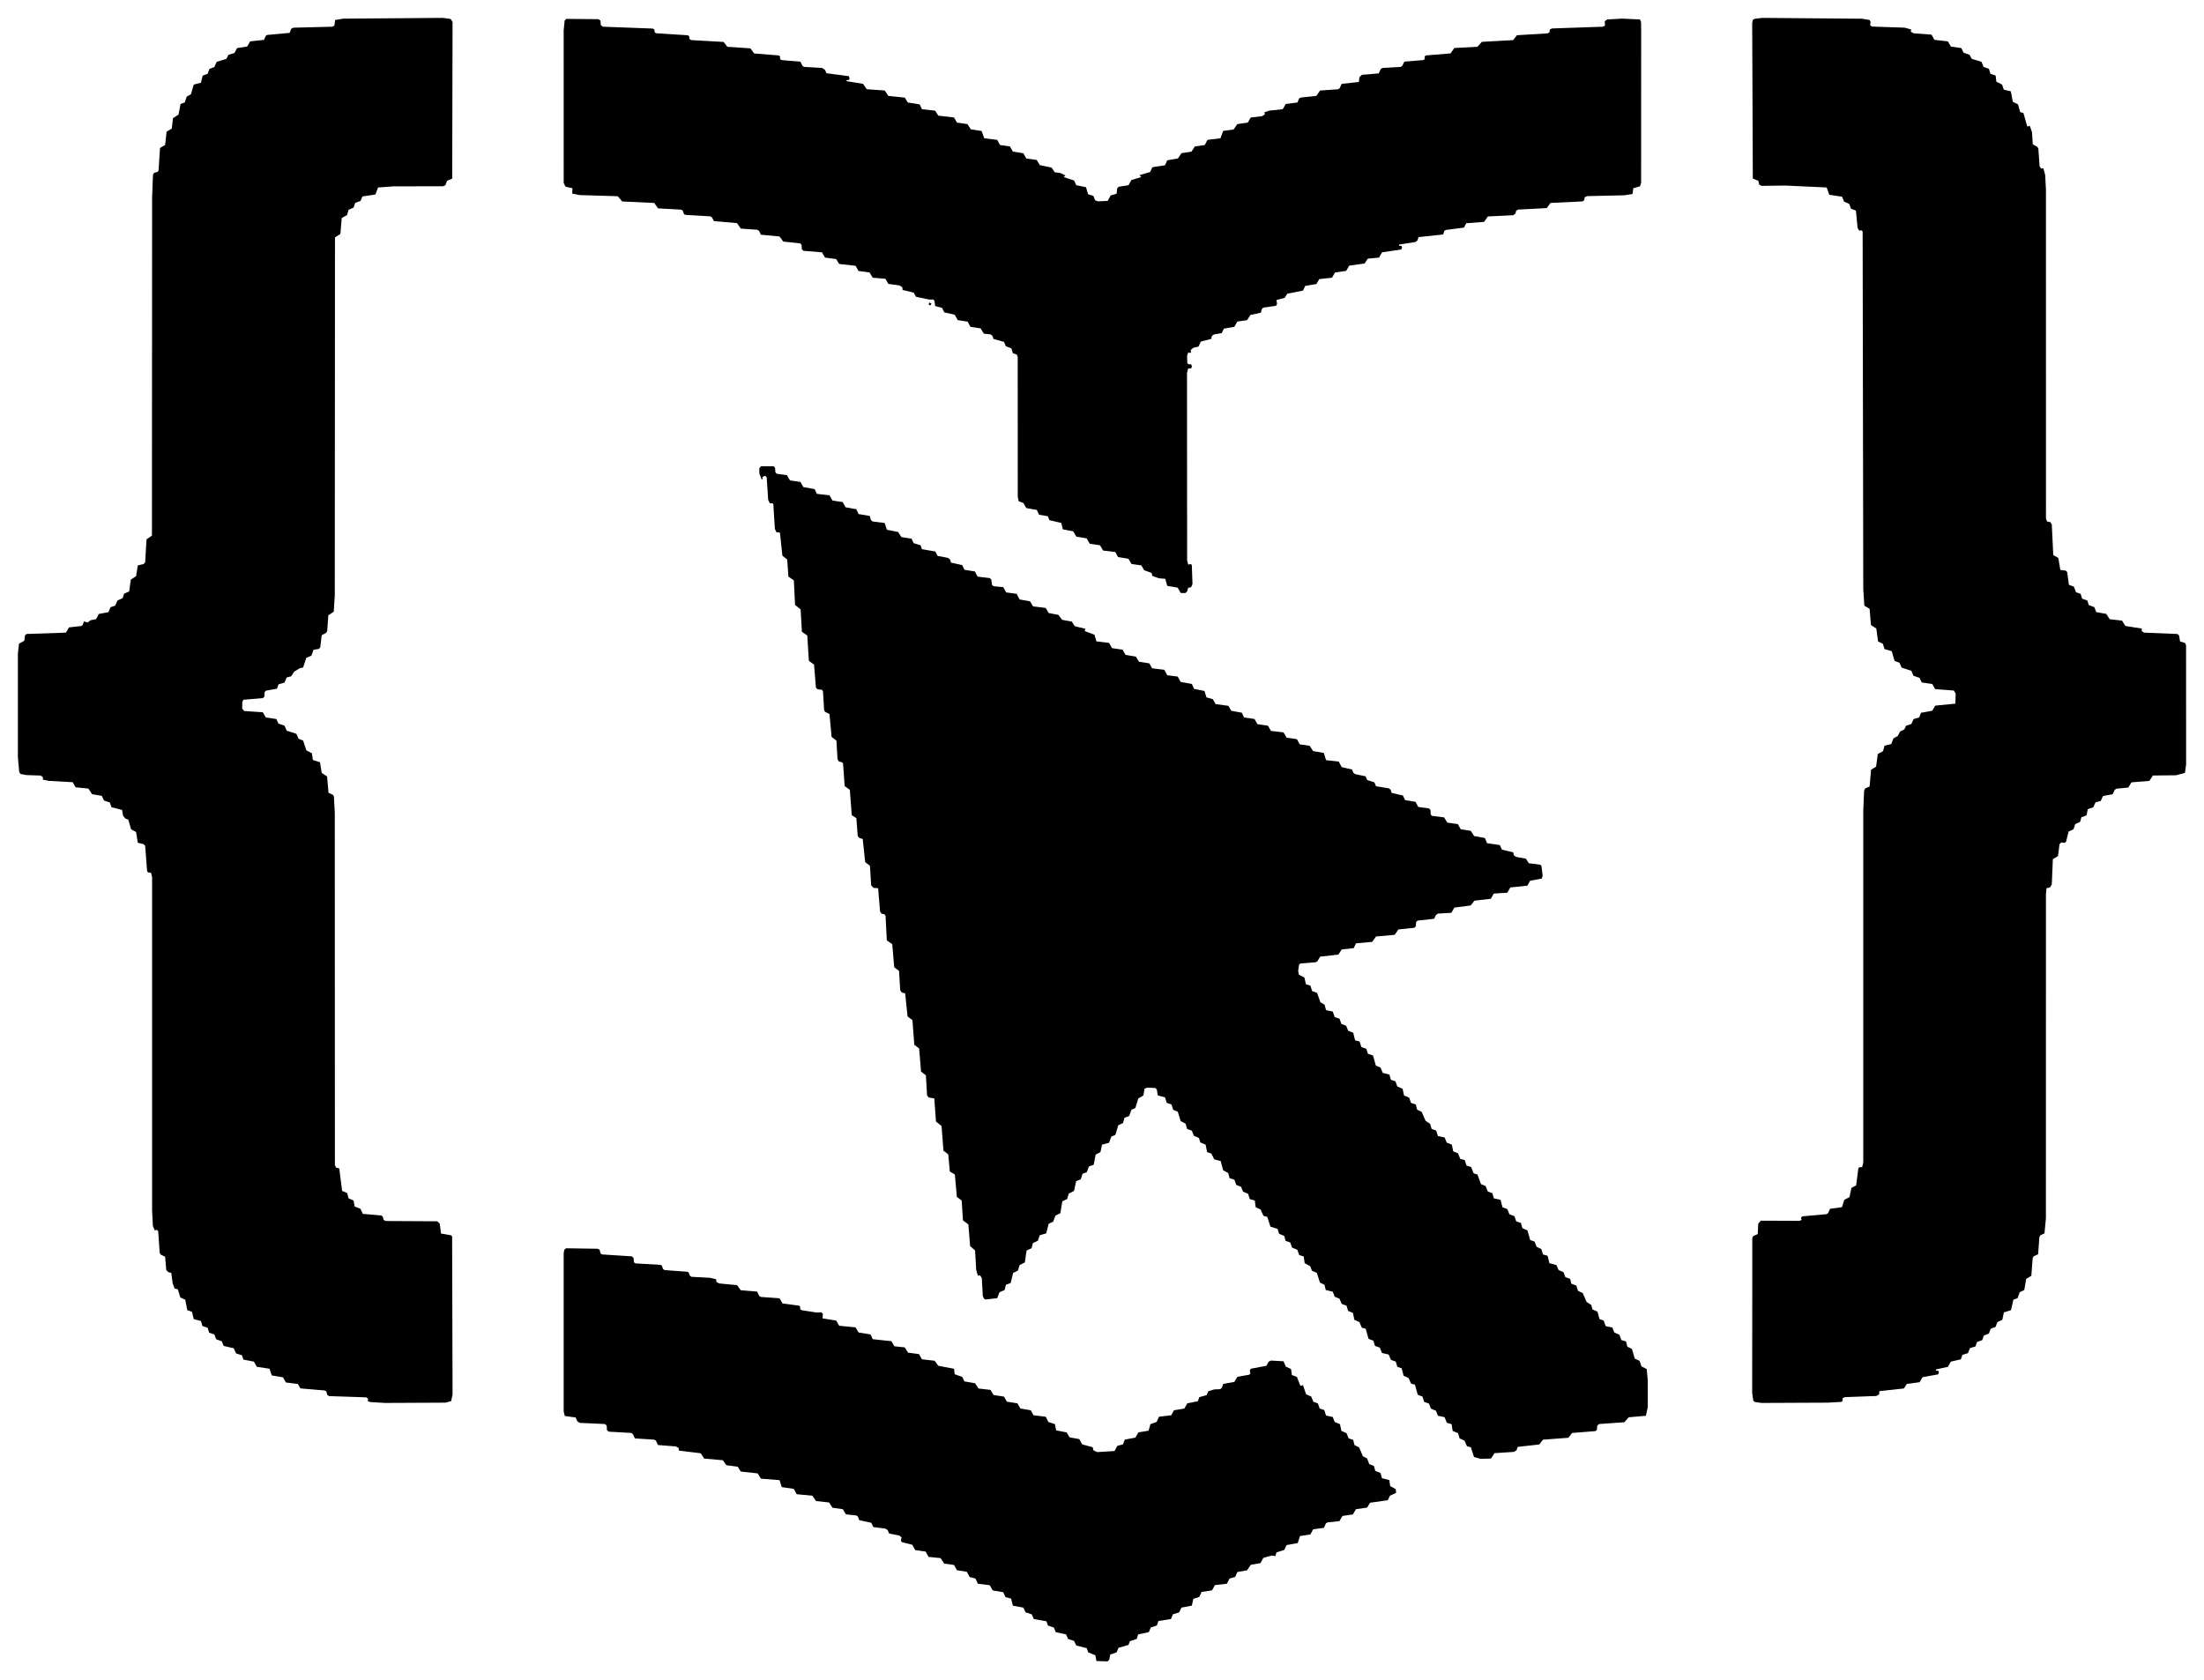
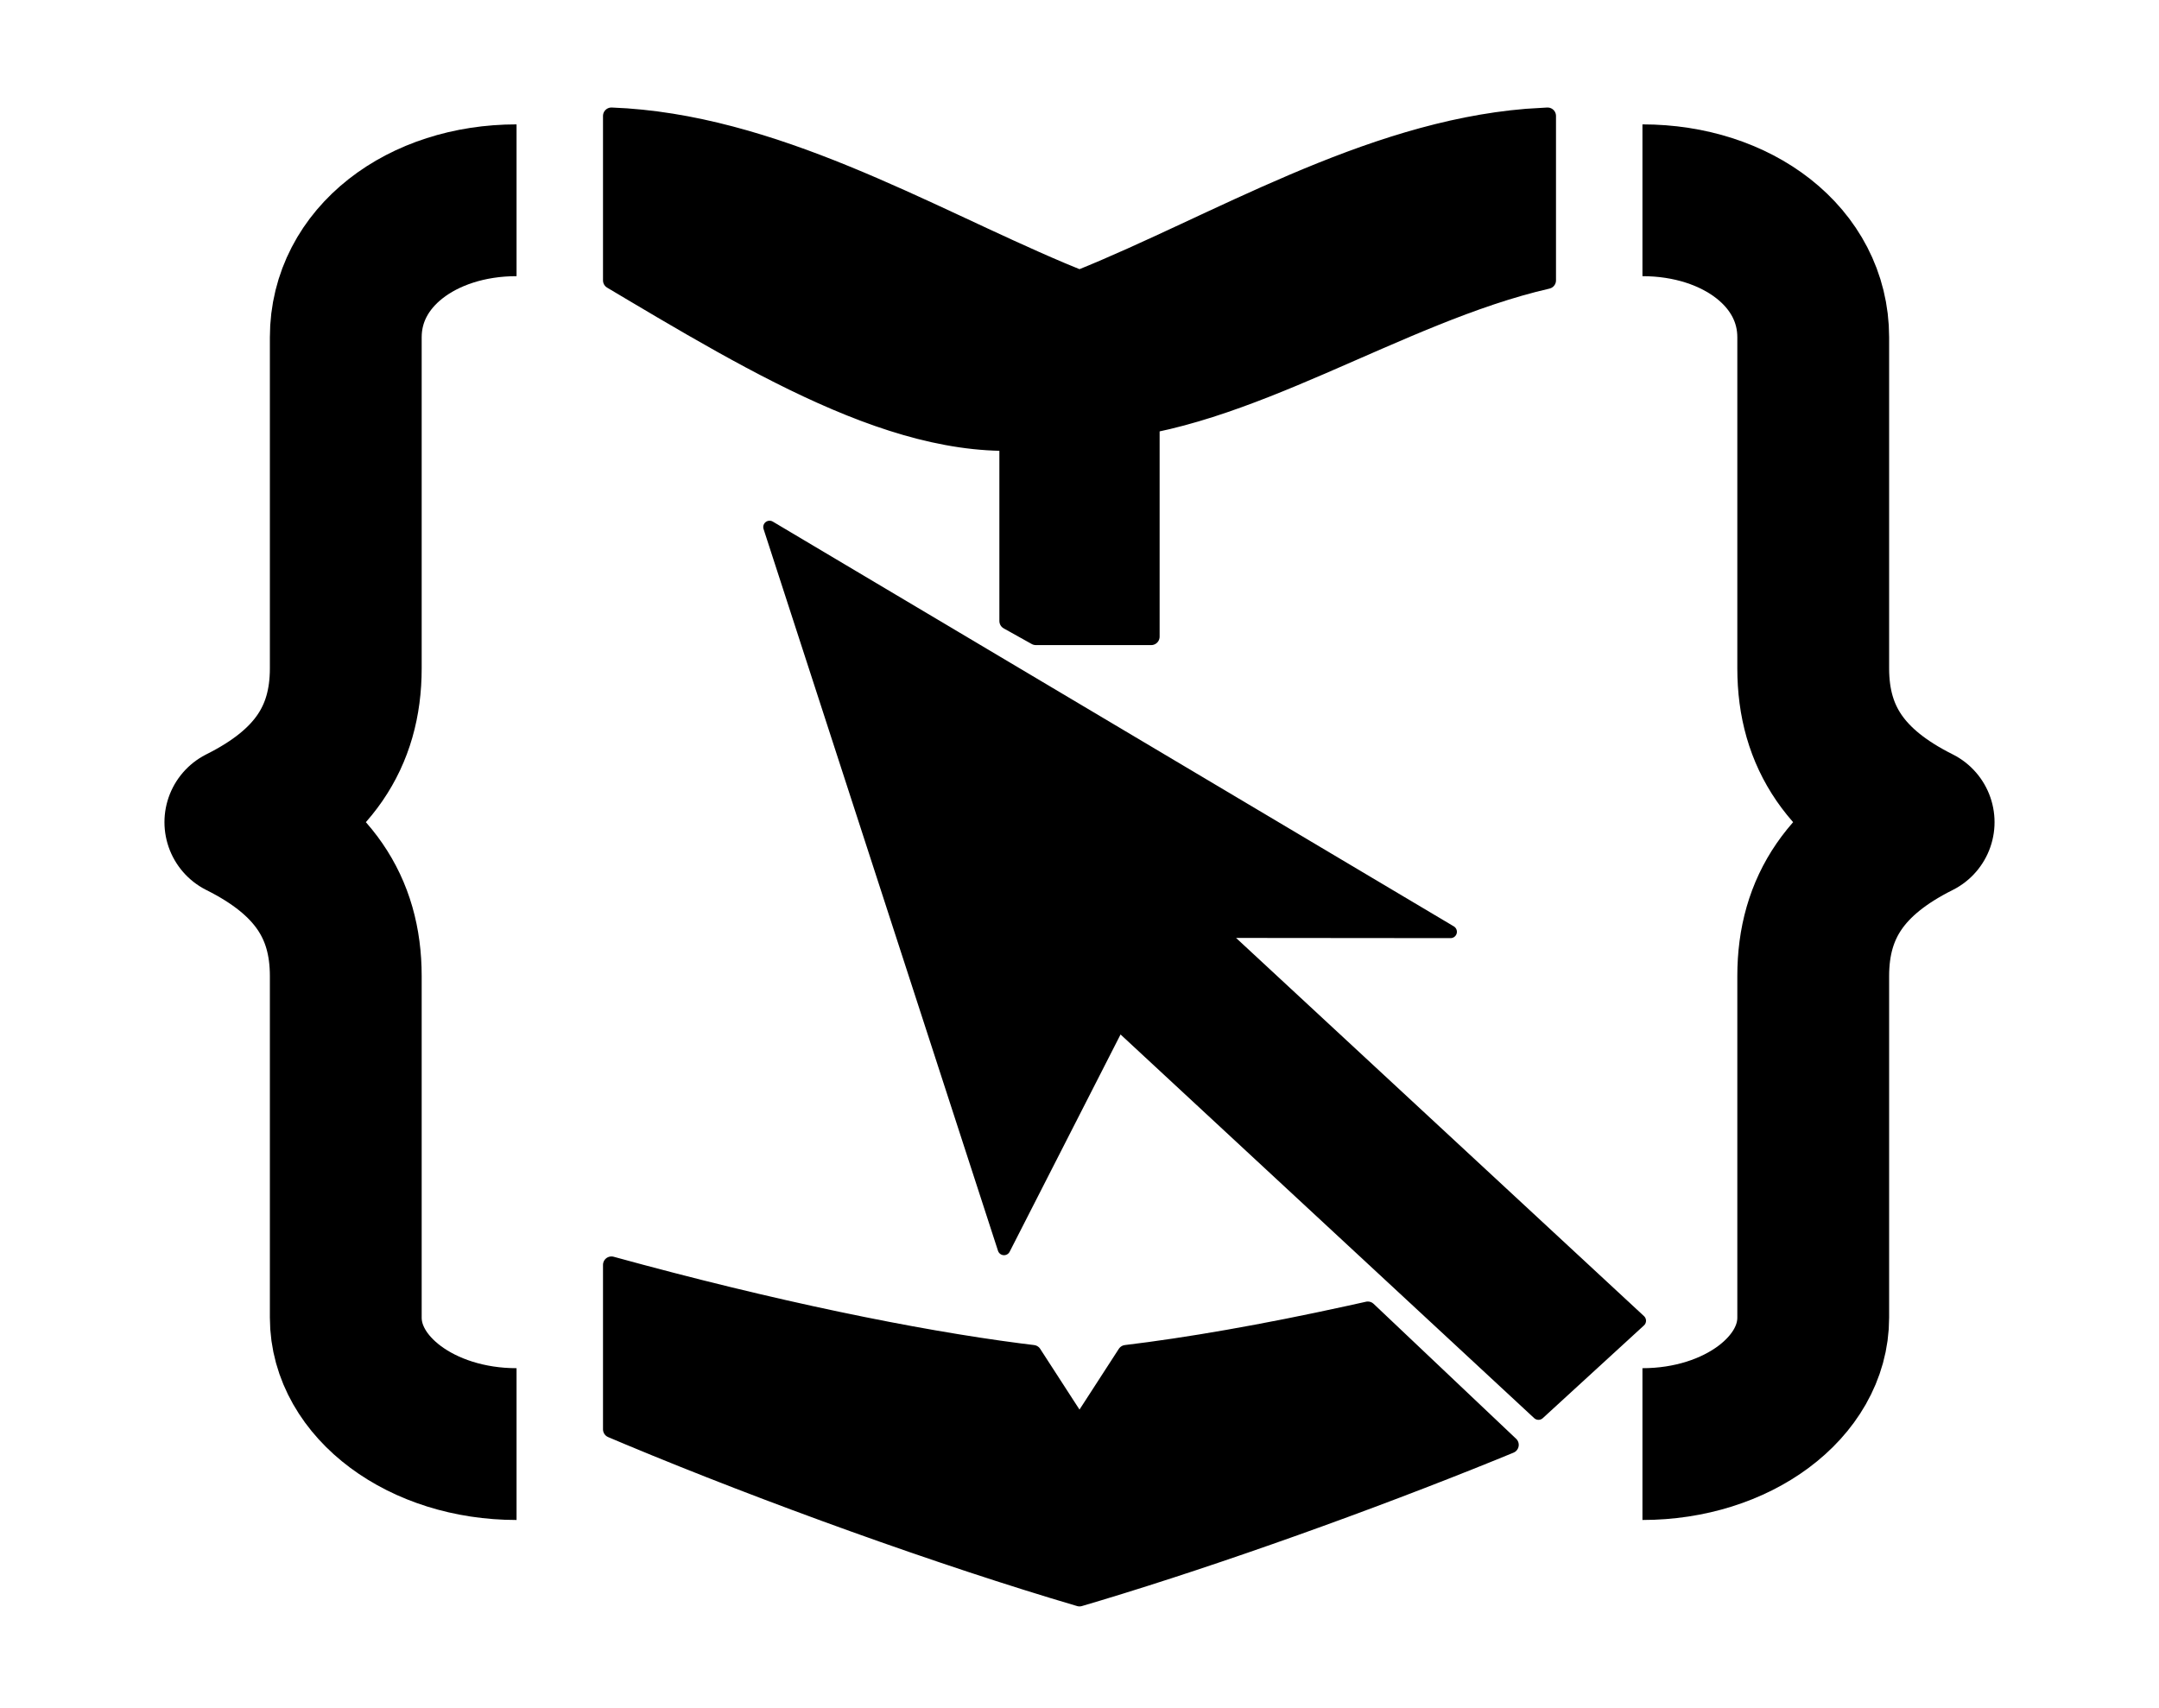
- <svg xmlns="http://www.w3.org/2000/svg" viewBox="0 0 985.33 750.89" width="985.33" height="750.89">
-   <path fill="#000000" fill-rule="evenodd" d="M199.17 627.2 L172.17 627.33 L165.5 626.93 L164.39 626.5 L164.57 625.5 L163.83 624.83 L147.17 624.27 L146.36 623.83 L145.88 622.17 L145.17 621.75 L134.3 620.83 L133.17 618.85 L127.83 618.18 L126.5 615.86 L121.5 615.03 L120.5 612.03 L114.83 611.18 L113.5 608.85 L108.83 607.95 L108.17 606.02 L105.52 605.17 L104.5 602.89 L99.99 601.83 L99.17 599.78 L96.61 598.83 L95.83 596.7 L93.5 595.93 L92.83 593.72 L90.5 592.93 L89.83 590.69 L86.61 589.83 L85.83 586.57 L83.72 585.83 L82.82 581.17 L80.62 580.17 L79.5 576.51 L78.06 576.17 L77.17 573.72 L76.57 569.17 L75.17 568.8 L74.31 567.83 L73.83 561.94 L71.83 560.98 L71.39 560.17 L70.72 550.5 L70.17 549.96 L69.17 550.13 L68.35 548.17 L68 541.17 L68 392.17 L67.5 390.25 L66.17 390.1 L65.77 389.5 L64.89 378.17 L64.17 377.44 L61.61 376.83 L60.83 372.03 L58.61 370.83 L57.35 366.5 L56.17 366.1 L55.02 364.83 L54.59 362.17 L49.83 360.95 L49.1 358.83 L46.5 357.98 L45.5 355.85 L41.17 355.14 L39.5 352.61 L33.83 352.05 L32.5 349.76 L21.83 349.17 L19.17 348.61 L19.19 347.5 L18.17 346.79 L11.83 346.58 L9.17 346.08 L8.58 345.17 L8 338.5 L8 292.17 L8.5 287.81 L10.88 286.5 L11.15 284.17 L11.83 283.49 L29.5 282.88 L30.83 280.54 L36.17 279.95 L36.98 279.5 L37.5 277.85 L39.17 278.35 L40.5 277.33 L42.98 276.83 L44.17 274.53 L48.5 273.73 L49.43 271.5 L51.5 270.82 L52.52 268.5 L54.81 267.5 L55.5 265.43 L57.73 264.5 L58.49 259.17 L60.83 257.64 L61.61 252.83 L64.17 252.22 L64.89 251.5 L65.5 241.17 L67.93 239.5 L68 88.5 L68.39 78.17 L68.83 77.31 L70.49 76.83 L70.9 76.17 L71.53 66.17 L73.82 64.83 L74.49 58.83 L76.81 57.5 L77.33 52.83 L79.83 51.23 L80.7 46.5 L82.56 45.83 L83.5 43.15 L85.35 42.17 L86.61 37.83 L89.83 36.98 L90.61 33.83 L92.83 32.98 L93.61 30.83 L95.83 29.98 L96.83 27.69 L101.17 26.33 L102.17 24.49 L104.83 23.7 L105.99 21.5 L110.5 20.82 L111.83 18.49 L118.03 17.83 L118.83 16 L119.5 15.62 L129.5 14.7 L130.17 12.9 L131.17 12.38 L148.5 11.95 L149.5 11.46 L149.83 8.94 L153.5 8.34 L197.83 8 L201.5 8.49 L202.32 9.83 L202.17 79.86 L199.83 80.83 L199.17 82.75 L198.17 83.28 L175.83 83.33 L169.03 83.83 L167.83 86.98 L162.05 87.83 L161.17 89.86 L158.83 90.69 L158.06 92.83 L155.83 93.81 L155.17 96.15 L152.78 97.5 L152.17 104.6 L149.76 106.17 L149.67 266.17 L149.21 273.5 L146.78 275.17 L146.28 282.17 L145.83 282.98 L143.83 284.03 L143.17 289.52 L142.5 290.18 L140.17 290.54 L139.23 293.17 L136.94 294.17 L135.5 298.48 L134.17 298.73 L131.5 300.33 L130.17 302.4 L128.17 302.94 L127.17 305.23 L124.5 306.02 L123.83 307.95 L118.83 308.85 L118.31 309.5 L118.18 311.5 L117.52 312.17 L108.83 312.89 L108.33 313.83 L108.27 316.83 L109.17 317.93 L117.5 318.49 L118.83 320.82 L123.52 321.5 L124.5 323.56 L127.23 324.5 L128.17 326.73 L132.5 328.13 L133.5 330.35 L135.53 331.17 L136.95 335.5 L139.45 336.83 L139.87 339.83 L143.06 340.83 L143.83 345.64 L146.22 347.17 L146.86 354.5 L148.83 355.37 L149.28 356.17 L149.67 363.5 L149.72 520.83 L150.17 522.04 L151.68 522.5 L152.95 532.5 L155.23 533.5 L155.83 535.84 L158.09 536.83 L158.54 539.5 L161.15 540.5 L162.17 542.78 L170.5 543.52 L171.17 544.08 L171.5 545.52 L172.5 545.98 L195.5 546.1 L196.59 547.17 L197.17 551.59 L201.5 552.31 L202.13 552.83 L202.32 623.5 L201.71 626.5 L199.2 627.19 Z M817.17 627.2 L787.5 627.33 L784.5 626.89 L783.83 626.31 L783.34 622.83 L783.39 553.5 L783.83 552.7 L785.82 551.83 L786.05 547.17 L787.17 545.83 L804.5 545.9 L805.44 545.5 L805.15 544.5 L805.83 543.88 L816.5 542.93 L817.22 542.5 L818.17 540.51 L823.5 539.78 L824.5 536.51 L826.83 535.31 L827.71 531.17 L829.83 530.03 L830.79 522.5 L831.17 521.96 L832.5 521.9 L833 519.83 L833 362.5 L833.38 353.5 L833.93 352.5 L835.83 351.7 L836.49 344.17 L838.73 342.83 L839.49 337.17 L841.86 335.83 L842.5 333.43 L845.5 332.73 L846.5 330.15 L848.35 329.17 L849.5 327.06 L851.35 326.17 L852.15 324.5 L854.5 323.73 L855.52 321.5 L857.98 320.83 L858.83 318.72 L863.83 317.82 L865.17 315.53 L874.17 314.63 L874.32 310.17 L873.5 308.78 L865.17 308.14 L863.83 305.85 L859.14 305.17 L858.17 303.11 L855.43 302.17 L854.5 299.94 L850.17 298.53 L849.17 296.34 L846.97 295.5 L845.73 291.17 L842.5 290.24 L841.73 287.83 L839.61 286.83 L838.83 281.03 L836.44 279.5 L835.83 272.23 L833.49 270.83 L833 263.5 L832.72 103.5 L832.17 102.96 L831.17 103.13 L830.45 101.83 L829.71 94.17 L827.5 93.32 L826.73 91.17 L824.43 90.17 L823.5 87.94 L817.83 87.1 L816.64 83.83 L798.17 82.97 L787.5 83.1 L786.44 82.5 L786.07 80.83 L783.62 79.83 L783.34 10.17 L783.69 8.83 L784.5 8.39 L787.83 8 L832.5 8.37 L835.83 8.94 L836.27 9.83 L836.05 11.17 L836.83 11.88 L851.5 12.37 L854.39 13.17 L854.26 14.17 L855.5 14.89 L863.5 15.49 L864.83 17.82 L870.83 18.49 L872.17 20.82 L876.83 21.49 L877.83 23.56 L880.52 24.5 L881.5 26.33 L885.83 27.61 L886.83 29.96 L889.17 30.73 L889.83 32.95 L892.17 33.79 L892.5 36.52 L895.06 37.83 L895.83 40.1 L898.97 40.83 L899.85 45.5 L902.17 46.65 L903.17 50.16 L904.6 50.5 L906.17 56.13 L906.5 56.67 L907.17 56.21 L907.55 56.5 L908.44 59.17 L908.78 64.5 L910.83 65.69 L911.28 66.5 L911.83 74.35 L912.5 75.38 L913.5 75.25 L914.32 78.17 L914.67 84.83 L914.68 231.83 L915.16 233.17 L916.7 233.5 L917.28 234.5 L917.94 248.17 L920.2 249.5 L921.1 254.83 L923.5 255.15 L924.17 255.81 L924.94 261.5 L927.17 262.35 L928.1 264.83 L930.17 265.53 L930.83 267.69 L933.14 268.5 L933.83 270.56 L936.32 271.5 L937.17 273.71 L941.64 274.5 L943.17 276.89 L948.68 277.5 L950.17 279.89 L957.5 281.06 L957.47 282.17 L958.5 282.88 L973.5 283.49 L974.18 284.17 L974.63 286.83 L976.83 287.48 L977.31 288.5 L977.33 341.83 L976.83 345.59 L972.83 346.66 L962.5 346.77 L960.92 349.17 L952.87 349.83 L951.5 352.16 L946.17 352.67 L945.41 353.17 L944.5 355.14 L940.17 355.94 L939.15 358.17 L936.83 358.77 L935.83 360.98 L933.36 361.83 L932.83 364.59 L930.5 365.47 L929.95 367.5 L927.78 368.5 L926.98 370.83 L924.81 371.83 L923.63 376.5 L922.83 376.91 L921.5 376.68 L920.73 377.5 L920.05 382.83 L917.76 384.17 L917.28 395.5 L916.5 396.79 L914.94 397.17 L914.67 399.83 L914.65 544.83 L914.01 551.5 L912.17 552.38 L911.73 553.17 L911.18 560.83 L909.17 561.78 L908.74 562.5 L908.14 570.5 L905.85 571.83 L904.98 576.83 L902.94 577.83 L901.98 580.5 L900.1 581.17 L899.06 585.83 L895.87 586.83 L895.17 590.16 L892.94 591.17 L892.17 593.31 L889.94 594.17 L889.17 596.31 L886.94 597.17 L886.17 599.23 L883.83 600.11 L883.17 602.05 L880.7 602.83 L879.83 605.06 L877.33 605.83 L876.62 607.83 L872.17 608.85 L870.83 611.18 L865.5 612.35 L865.5 612.92 L866.5 612.93 L866.83 613.5 L866.5 614.54 L859.5 615.81 L858.17 618.06 L852.47 618.83 L851.17 620.86 L840.17 622.06 L840.11 623.5 L838.83 624.22 L824.83 624.73 L823.78 625.17 L823.7 626.5 L823.17 626.87 L817.2 627.19 Z M529.83 265.21 L527.83 265.13 L526.5 262.78 L521.83 261.96 L520.98 258.83 L518.17 258.58 L515.17 257.53 L514.84 256.17 L511.5 254.98 L510.27 252.83 L505.83 252.18 L504.5 249.85 L499.83 249.09 L498.62 246.83 L493.17 246.18 L491.77 243.83 L487.17 243.14 L485.83 240.74 L481.17 239.95 L479.83 237.58 L475.17 236.7 L474.46 233.83 L469.17 232.6 L468.45 230.83 L464.54 230.17 L463.5 228 L458.83 227.18 L457.5 224.89 L455.43 224.17 L455 222.17 L454.98 159.5 L454.5 158.5 L452.83 157.95 L452.17 155.78 L449.69 154.83 L448.83 152.87 L444.17 151.57 L443.68 150.17 L442.83 149.52 L439.81 149.17 L438.39 146.83 L433.83 146.13 L432.61 143.83 L428.17 143.14 L426.83 140.74 L422.17 139.68 L421.17 137.7 L418.06 136.83 L417.78 134.5 L417.17 133.89 L415.5 133.97 L409.5 132.7 L408.46 130.83 L403.5 129.65 L403.42 128.5 L402.17 127.64 L397.17 126.95 L395.83 124.65 L390.17 124.18 L388.73 121.83 L383.81 121.17 L382.5 118.85 L375.17 118.02 L373.83 115.85 L368.83 115.18 L367.47 112.83 L359.17 112.14 L358.49 111.5 L358.36 109.5 L357.8 108.83 L350.17 108.02 L348.5 105.74 L340.17 104.95 L339.29 103.17 L338.5 102.73 L331.17 102.21 L329.5 99.76 L319.17 98.87 L318.29 97.17 L317.5 96.73 L306.5 96.09 L305.83 95.83 L305.22 94.17 L304.5 93.74 L294.17 93.17 L292.5 90.75 L278.17 90.09 L276.17 87.74 L259.17 87.23 L255.83 86.57 L255.9 84.17 L252.83 83.47 L252.01 81.83 L252 13.5 L252.44 9.17 L253.17 8.44 L267.5 8.58 L268.43 9.17 L268.59 11.17 L269.5 11.94 L291.83 12.77 L292.54 13.17 L292.69 14.5 L293.5 14.89 L307.5 15.77 L308.09 16.17 L308.26 17.5 L309.17 17.94 L323.5 18.75 L325.17 20.92 L335.5 21.62 L337.17 23.91 L348.17 24.79 L348.7 25.17 L348.78 26.5 L349.5 26.88 L357.83 27.56 L358.79 29.5 L359.5 29.92 L367.5 30.38 L368.77 31.17 L369.5 32.73 L379.5 34.07 L379.83 35.18 L379.5 35.76 L378.44 35.83 L378.5 36.3 L385.83 37.48 L387.5 39.9 L395.5 40.46 L397.17 42.88 L404.5 43.65 L405.83 45.82 L411.17 46.69 L412.17 48.82 L418.07 49.5 L419.5 51.72 L426.5 52.53 L427.83 54.82 L432.5 55.49 L434.03 57.83 L438.83 58.56 L440.03 61.83 L445.83 62.54 L447.05 64.83 L451.5 65.49 L452.83 67.78 L457.5 68.53 L458.83 70.88 L463.5 71.53 L464.83 73.82 L470.17 74.96 L471.5 77 L474.17 77.41 L476.33 78.5 L475.5 79.18 L480.17 80.69 L481.17 82.82 L485.5 83.7 L486.44 86.83 L488.83 87.61 L489.56 89.5 L490.83 90.03 L495.23 89.83 L496.5 87.41 L499.17 86.64 L499.49 84.17 L500.16 83.5 L504.5 82.82 L505.81 80.5 L510.17 79.18 L509.5 78.29 L514.17 76.93 L515.17 74.79 L520.83 73.9 L521.83 71.69 L526.64 70.83 L528.17 68.49 L532.64 67.83 L534.17 65.49 L538.61 64.83 L539.83 62.54 L545.62 61.83 L546.83 58.54 L551.5 57.89 L553.17 55.49 L557.83 54.82 L559.17 52.53 L564.17 51.95 L565.44 51.17 L565.32 50.17 L567.5 49.46 L573.47 48.83 L574.81 46.5 L580.03 45.83 L580.83 44 L581.5 43.62 L588.5 42.89 L590.17 40.47 L598.17 39.92 L598.88 39.5 L599.83 37.49 L607.5 36.66 L607.75 34.5 L608.83 33.46 L616.38 32.83 L617.32 30.83 L618.17 30.39 L626.17 29.92 L626.88 29.5 L627.83 27.56 L636.17 26.88 L636.89 26.5 L636.97 25.17 L637.5 24.79 L648.5 23.88 L650.17 21.46 L660.5 20.93 L662.5 18.71 L676.5 17.93 L678.17 15.75 L691.83 14.93 L692.69 14.5 L692.89 13.17 L693.83 12.72 L716.5 11.95 L717.52 11.5 L717.45 9.5 L718.5 8.7 L725.17 8.33 L733.17 8.69 L733.65 9.83 L733.71 13.5 L733.68 81.83 L733.17 83.31 L730.19 84.17 L729.83 86.73 L726.17 87.32 L709.5 87.7 L708.5 88.16 L708.23 89.5 L707.5 90.05 L693.17 90.75 L691.5 93.05 L678.83 93.71 L677.84 94.17 L677.51 95.5 L676.5 96.24 L665.17 96.78 L663.5 99.21 L655.5 99.82 L654.5 101.77 L646.36 102.83 L645.75 103.17 L645.17 104.85 L634.17 106.02 L633.71 107.5 L632.83 108.21 L625.5 109.35 L625.5 109.92 L626.5 109.91 L626.83 110.5 L626.5 111.54 L617.87 112.83 L616.5 115.18 L611.5 115.66 L610.06 117.83 L603.17 118.78 L601.83 121.13 L596.83 121.85 L595.5 124.18 L589.83 124.79 L588.5 127.01 L583.55 127.83 L582.5 129.95 L575.5 131.33 L574.33 133.17 L570.66 134.17 L570.93 135.83 L570.5 136.73 L564.83 137.55 L564.14 138.17 L563.68 139.83 L559.03 140.83 L557.52 143.17 L553.17 143.78 L551.83 146.13 L547.17 146.95 L546.17 148.98 L542.83 149.51 L541.82 150.17 L541.5 151.53 L536.83 152.74 L535.83 154.97 L533.5 155.52 L532.31 156.5 L532.5 157.74 L531.17 157.7 L530.69 159.17 L530.8 162.17 L531.17 162.86 L532.5 162.9 L532.9 163.83 L532.5 164.77 L531.17 164.8 L530.67 166.83 L530.72 250.5 L531.17 252.44 L532.5 252.22 L532.83 252.85 L533.12 261.17 L532.5 262.58 L531.16 262.83 L530.72 264.5 L529.86 265.2 Z M415.83 136.55 L415.14 136.17 L415.5 135.25 L416.44 135.83 L415.89 136.54 Z M666.5 652.21 L661.83 652.3 L658.97 651.5 L657.57 647.17 L655.83 646.68 L654.71 644.17 L652.5 643.15 L651.83 640.83 L649.43 639.83 L648.96 636.83 L646.81 636.17 L645.83 633.69 L642.83 633.06 L641.98 630.83 L639.69 629.83 L638.83 627.62 L636.69 626.83 L635.97 624.5 L633.83 623.68 L632.57 619.17 L630.83 618.68 L629.71 616.17 L627.5 615.16 L626.63 611.83 L624.7 611.17 L623.98 608.83 L621.83 608.06 L620.83 605.69 L617.83 604.98 L616.83 602.57 L614.7 601.83 L614.02 599.5 L611.83 598.68 L610.57 594.17 L608.83 593.68 L607.73 591.17 L605.5 590.16 L604.83 587.07 L602.7 586.17 L601.98 583.83 L599.83 583.06 L598.83 580.69 L596.69 579.83 L595.83 577.57 L592.7 576.83 L592.12 574.5 L590.1 573.5 L588.71 569.17 L586.51 568.17 L585.73 566.17 L583.27 564.83 L582.84 561.83 L580.83 561.19 L579.98 558.83 L577.61 557.83 L576.83 555.57 L574.72 554.83 L574.17 552.65 L571.83 551.68 L571.15 549.5 L567.96 548.5 L566.57 544.17 L564.83 543.63 L563.56 540.83 L561.38 539.83 L560.97 536.83 L558.73 536.17 L557.97 533.83 L555.69 532.83 L554.83 530.69 L552.69 529.83 L551.86 527.5 L549.72 526.83 L549.06 524.5 L546.83 523.29 L545.73 519.17 L542.83 518.4 L541.56 515.83 L539.65 515.17 L538.98 511.83 L536.61 510.83 L535.98 508.83 L533.69 507.83 L532.83 505.57 L530.72 504.83 L530.06 502.5 L527.83 501.29 L526.57 497.17 L524.5 496.23 L523.69 493.83 L521.62 493.17 L520.83 490.69 L517.61 489.83 L517.18 487.17 L516.5 486.49 L512.83 486.35 L511.69 486.83 L511.18 489.83 L508.89 491.17 L507.57 495.5 L505.83 496.2 L504.83 498.98 L502.7 499.83 L502.06 502.17 L499.94 503.17 L498.63 507.5 L496.83 508.21 L495.83 510.98 L492.69 511.83 L491.98 515.17 L489.83 516.27 L488.95 520.83 L486.83 521.57 L485.86 524.17 L483.97 524.83 L483.17 527.32 L481.1 528.17 L480.17 532.52 L477.83 533.69 L477.06 536.17 L474.94 537.17 L474.02 542.5 L471.83 543.57 L470.83 546.3 L468.85 547.17 L467.73 551.5 L464.83 552.35 L463.98 554.83 L461.81 555.83 L461.17 558.15 L458.94 559.17 L458.18 564.5 L455.83 565.69 L455.06 568.17 L452.95 569.17 L451.83 573.69 L449.7 574.5 L449.13 576.83 L446.83 577.83 L445.83 580.48 L440.5 581.07 L439.83 580.59 L439.38 579.5 L438.93 571.5 L438.17 570.28 L437.17 570.42 L436.42 567.83 L435.93 559.17 L433.71 557.17 L432.92 547.5 L430.5 545.69 L429.93 536.83 L427.77 535.17 L426.88 525.17 L424.63 523.83 L423.93 516.17 L421.78 514.5 L420.93 503.5 L418.44 501.5 L417.69 491.17 L415.17 490.73 L414.46 489.83 L413.93 480.83 L411.77 479.17 L410.91 468.83 L408.75 467.17 L407.92 456.17 L405.74 454.5 L404.66 444.17 L403.17 443.8 L402.46 442.83 L401.93 434.17 L399.78 432.5 L398.88 422.17 L396.46 420.5 L395.9 409.5 L395.5 408.86 L394.01 408.5 L393.43 407.5 L392.59 397.17 L390.5 397.02 L389.46 395.83 L388.93 387.17 L386.79 385.5 L385.7 375.17 L384.17 374.68 L383.46 373.83 L382.85 365.83 L380.79 364.5 L379.93 353.17 L377.62 351.5 L376.9 341.5 L376.5 340.86 L375.01 340.5 L374.43 339.5 L373.93 331.17 L371.78 329.5 L370.83 319.3 L368.83 318.27 L368.43 317.5 L367.93 309.17 L367.5 308.45 L365.5 308.22 L364.78 307.5 L363.93 297.17 L361.62 295.5 L360.91 284.17 L358.5 282.51 L357.93 272.5 L355.44 270.5 L354.9 259.5 L352.47 257.83 L351.93 250.17 L349.78 248.5 L348.72 238.5 L348.5 238.04 L347.17 238.06 L346.42 236.5 L345.72 225.5 L345.5 225.04 L344.17 225.06 L343.42 223.5 L342.76 213.5 L342.21 212.83 L341.5 212.9 L340.75 213.5 L341.04 214.17 L340.5 214.36 L339.5 211.79 L339.43 209.5 L340.17 208.49 L345.83 208.49 L346.51 209.17 L346.64 211.17 L347.17 211.82 L351.83 212.49 L353.17 214.82 L357.83 215.49 L359.17 217.81 L364.17 218.69 L365.2 220.83 L370.83 221.49 L372.17 223.82 L376.74 224.5 L378.05 226.83 L382.83 227.69 L383.83 229.86 L388.83 230.72 L389.35 232.5 L390.07 233.17 L395.5 233.85 L396.5 236.89 L401.5 237.86 L402.99 240.17 L407.5 240.86 L408.5 242.89 L411.56 243.83 L412.17 245.57 L418.17 246.61 L419.17 248.57 L423.83 249.46 L424.72 250.17 L425.17 251.57 L430.17 252.69 L431.17 254.77 L435.83 255.54 L437.05 257.83 L442.52 258.5 L443.18 259.17 L443.49 261.5 L444.17 262.14 L448.5 262.53 L449.83 264.9 L454.5 265.53 L455.83 268.05 L460.5 268.87 L461.83 271.13 L467.5 271.85 L468.83 274.1 L473.17 274.94 L474.83 277.15 L479.17 277.96 L480.5 280.01 L485.28 281.17 L484.92 282.17 L489.31 283.83 L490.17 286.78 L495.83 287.49 L497.17 289.82 L501.86 290.5 L503.17 292.82 L507.83 293.62 L509.17 295.88 L513.83 296.62 L515.05 298.83 L520.5 299.49 L521.83 301.93 L526.5 302.53 L527.83 304.93 L532.83 305.83 L533.83 308.03 L538.5 308.97 L539.36 311.83 L542.17 312.61 L543.45 314.83 L549.17 315.61 L550.45 317.83 L555.17 318.69 L556.17 320.82 L560.83 321.49 L562.17 323.82 L566.86 324.5 L568.2 326.83 L573.83 327.49 L575.17 329.82 L579.83 330.54 L581.05 332.83 L585.5 333.49 L587.03 335.83 L591.83 336.7 L592.83 339.9 L598.5 340.53 L599.83 343.03 L604.5 344.1 L604.98 345.5 L605.83 346.15 L610.5 347.12 L611.26 348.83 L614.46 349.83 L615.17 351.57 L620.94 352.5 L621.72 353.17 L622.17 354.57 L627.17 355.69 L628.17 357.77 L632.83 358.54 L634.05 360.83 L638.86 361.5 L639.51 362.17 L639.64 364.17 L640.17 364.82 L645.6 365.5 L647.05 367.83 L651.74 368.5 L653.05 370.83 L657.5 371.49 L659.03 373.83 L663.83 374.72 L664.83 377.04 L670.5 377.86 L671.5 379.93 L676.5 381.13 L676.82 382.5 L677.83 383.16 L682.17 383.96 L683.5 386.01 L688.5 386.64 L689.13 387.17 L689.65 391.5 L689.31 392.83 L684.05 393.83 L682.83 396.03 L675.23 396.83 L673.83 399.18 L667.83 399.56 L666.5 401.88 L659.17 402.74 L657.5 404.88 L650.2 405.83 L648.86 408.17 L642.83 408.52 L641.95 409.17 L641.17 410.82 L633.83 411.65 L633.13 412.17 L632.95 414.17 L632.39 414.83 L625.17 415.61 L623.5 418.02 L615.17 418.75 L613.5 421.14 L606.23 421.83 L605.17 423.98 L599.83 424.54 L598.37 426.83 L590.17 427.78 L588.98 429.83 L588.17 430.27 L581.3 430.83 L580.72 431.5 L580.37 434.17 L580.69 435.83 L583.17 437.14 L583.83 440.1 L585.83 440.72 L586.62 443.17 L588.83 443.99 L590.32 448.17 L592.17 449.24 L592.83 451.69 L595.83 452.31 L596.72 454.83 L598.83 455.48 L599.69 457.83 L601.83 458.69 L602.69 460.83 L604.98 461.83 L605.81 465.17 L607.83 465.72 L608.62 468.17 L610.83 468.97 L611.53 471.17 L613.83 471.99 L615.1 476.5 L617.17 477.34 L618.17 479.73 L621.15 480.5 L621.83 482.84 L623.83 483.48 L624.69 485.83 L627.06 486.83 L627.69 489.83 L629.98 490.83 L630.83 493.19 L632.95 493.83 L633.54 496.17 L635.57 497.17 L637.32 501.17 L639.33 502.5 L640.04 504.83 L642.04 505.5 L642.83 507.98 L645.83 508.61 L646.8 510.94 L649.06 511.83 L649.69 514.83 L651.83 515.69 L652.81 518.17 L654.83 518.72 L655.62 521.17 L657.68 521.83 L658.83 524.67 L660.51 525.17 L662.1 529.5 L664.17 530.34 L665.17 532.81 L667.17 533.52 L667.83 535.84 L670.86 536.5 L671.69 539.83 L673.83 540.61 L674.8 542.94 L677.06 543.83 L677.83 546.1 L679.95 546.83 L680.61 549.17 L682.87 550.17 L684.1 554.5 L686.06 555.17 L686.94 557.5 L689.06 558.5 L689.83 560.95 L691.86 561.5 L692.69 564.83 L695.83 565.69 L696.8 567.94 L698.98 568.83 L699.83 571.1 L701.95 571.83 L702.5 574.02 L704.69 574.83 L705.5 577.23 L707.57 578.17 L709.32 582.17 L711.4 583.5 L711.94 585.5 L714.17 586.51 L715.1 589.83 L716.97 590.5 L717.83 592.98 L720.83 593.61 L721.69 595.83 L723.98 596.83 L724.83 599.19 L726.95 599.83 L727.54 602.17 L729.57 603.17 L730.85 607.5 L732.97 608.5 L733.83 610.98 L736.18 612.17 L736.66 617.17 L736.67 629.17 L735.83 633.06 L728.17 633.74 L726.17 635.96 L714.83 636.76 L714.07 637.5 L713.89 639.5 L713.17 639.93 L702.83 640.75 L701.17 642.9 L689.83 643.75 L688.17 645.9 L678.5 646.97 L677.98 648.5 L676.83 649.21 L668.17 649.78 L666.52 652.2 Z M495.17 742.89 L490.17 742.73 L489.72 740.17 L486.5 738.86 L485.83 736.97 L481.17 735.8 L480.17 733.73 L477.5 732.86 L476.61 730.83 L471.99 729.83 L471.17 727.78 L468.5 726.86 L467.83 724.97 L462.17 723.95 L461.22 721.83 L458.5 720.98 L457.5 718.85 L452.83 717.98 L452.04 714.83 L449.5 714.14 L448.5 711.96 L443.81 711.17 L442.47 708.83 L437.17 708.16 L436.09 705.83 L433.49 705.17 L432.23 702.83 L427.83 702.13 L426.5 699.78 L422.14 699.17 L420.5 696.71 L415.14 696.17 L413.83 693.79 L409.17 693.14 L407.83 690.74 L403.17 689.58 L402.78 688.83 L403.04 687.5 L402.17 686.66 L397.5 685.7 L396.84 684.17 L395.83 683.51 L390.44 682.83 L389.5 680.92 L384.17 679.75 L383.57 678.17 L382.83 677.64 L378.17 677.14 L376.83 674.85 L372.17 674.18 L370.64 671.83 L364.83 671.19 L363.17 668.8 L356.17 668.14 L354.83 665.74 L349.5 664.98 L348.5 661.85 L340.17 661.18 L338.73 658.83 L331.17 658.01 L329.83 655.85 L324.73 655.17 L323.17 652.95 L314.83 652.2 L313.27 649.83 L303.5 648.64 L303.41 647.5 L302.17 646.78 L294.17 646.14 L293.22 644.17 L292.5 643.74 L283.83 643.18 L282.88 641.17 L282.17 640.74 L272.17 640.17 L271.35 639.5 L271.24 637.5 L270.5 636.76 L259.17 636.24 L258.06 635.5 L257.37 633.83 L252.51 633.17 L252 631.17 L252 560.5 L252.27 558.83 L253.06 558.17 L267.17 558.38 L268.08 558.83 L268.5 560.5 L269.17 560.92 L282.5 561.78 L283.22 562.5 L283.45 564.5 L284.17 564.93 L295.17 565.58 L295.84 565.83 L296.45 567.5 L297.17 567.93 L307.17 568.66 L307.83 568.9 L308.45 570.5 L309.17 570.93 L317.5 571.37 L320.17 572.03 L320.26 573.17 L321.5 573.89 L329.5 574.65 L331.17 576.93 L338.5 577.53 L339.45 579.5 L340.17 579.93 L348.5 580.53 L349.83 582.82 L357.18 583.83 L357.68 584.17 L357.76 585.5 L358.5 585.88 L365.17 586.92 L367.17 586.78 L367.88 587.5 L367.71 589.5 L373.83 590.49 L375.17 592.81 L382.5 593.53 L383.83 595.82 L389.17 596.69 L390.17 598.82 L398.5 599.71 L399.83 601.99 L404.5 602.49 L405.94 604.83 L410.86 605.5 L412.17 607.81 L417.83 608.46 L419.5 610.72 L426.5 612.04 L426.82 614.5 L430.17 615.69 L431.17 617.71 L435.86 618.5 L437.5 620.88 L442.83 621.49 L444.17 623.77 L448.83 624.49 L450.17 626.77 L454.83 627.49 L456.17 629.82 L460.83 630.61 L462.03 632.83 L467.52 633.5 L468.69 635.83 L471.64 636.83 L472.17 639.59 L476.86 640.5 L478.17 642.71 L482.52 643.5 L483.83 645.86 L488.5 647.13 L488.82 648.5 L490.5 649.3 L498.27 648.83 L499.5 646.53 L502.09 645.83 L502.83 643.72 L507.61 642.83 L508.93 640.5 L513.5 639.73 L514.31 636.83 L517.09 635.83 L518.14 633.5 L523.64 632.83 L524.83 630.61 L529.47 629.83 L530.81 627.5 L535.5 626.57 L536.17 624.74 L539.46 623.83 L540.17 622.13 L542.83 621.28 L545.53 621.17 L546.31 620.5 L546.83 618.83 L551.83 617.93 L553.17 615.65 L558.5 614.7 L558.98 614.17 L558.75 612.83 L559.17 612.03 L566.17 610.72 L567.17 608.88 L568.17 608.38 L573.83 608.69 L574.83 611.1 L577.17 612.14 L577.55 614.83 L579.83 615.72 L581.17 619.24 L581.5 619.67 L582.5 619.38 L583.94 623.5 L586.17 624.43 L587.17 626.81 L589.17 627.52 L589.97 629.83 L592.04 630.5 L592.83 632.98 L595.83 633.61 L596.69 635.83 L599.06 636.83 L599.69 639.83 L601.98 640.83 L602.92 643.17 L604.95 643.83 L605.54 646.17 L607.57 647.17 L609.32 651.17 L611.17 652.15 L612.17 654.71 L614.23 655.5 L614.83 657.69 L617.17 658.65 L617.83 660.98 L621.13 661.83 L621.5 664.52 L623.98 665.83 L624.17 667.52 L621.38 668.83 L620.44 670.83 L612.5 671.95 L611.17 674.13 L606.17 674.85 L604.83 677.18 L600.17 677.85 L598.83 680.18 L593.5 680.74 L592.78 681.17 L591.83 683.18 L587.05 683.83 L585.83 686.13 L581.17 686.85 L580.17 689.98 L575.17 690.89 L574.17 693.03 L570.66 694.17 L570.17 695.83 L568.5 695.58 L564.83 696.58 L563.5 698.95 L559.17 699.71 L557.52 702.17 L553.17 702.94 L552.17 705.15 L549.69 705.83 L548.5 708.16 L543.17 708.78 L541.83 711.13 L537.17 711.85 L536.17 714.05 L533.5 714.92 L532.83 717.96 L528.17 718.85 L527.17 720.98 L524.38 721.83 L523.5 723.95 L517.91 724.83 L517.17 726.86 L514.5 727.73 L513.58 729.83 L508.83 730.83 L508.17 732.86 L505.2 733.83 L504.5 735.53 L500.05 736.83 L499.17 738.86 L496.36 739.83 L495.89 742.17 L495.2 742.88 Z" />
+ <svg xmlns="http://www.w3.org/2000/svg" viewBox="0 0 1024 810" width="1024" height="810">
+   <g fill="#000" stroke="#000" stroke-linejoin="round">
+     <path d="M 245 95 C 200 95 164 122 164 160 L 164 317 C 164 350 148 373 114 390 C 148 407 164 430 164 463 L 164 625 C 164 658 200 685 245 685" fill="none" stroke-width="72" stroke-linecap="butt" />
+     <path d="M 779 95 C 824 95 860 122 860 160 L 860 317 C 860 350 876 373 910 390 C 876 407 860 430 860 463 L 860 625 C 860 658 824 685 779 685" fill="none" stroke-width="72" stroke-linecap="butt" />
+     <path d="M290 55 C366.67 57.88 438.74 101.16 503.58 128.53 L512 132 C576.21 106.12 647.76 61.88 724.03 55.6 L734 55 L734 56.47 L734 57.94 L734 59.42 L734 60.89 L734 62.36 L734 63.83 L734 65.3 L734 66.77 L734 68.25 L734 69.72 L734 71.19 L734 72.66 L734 74.13 L734 75.6 L734 77.08 L734 78.55 L734 80.02 L734 81.49 L734 82.96 L734 84.43 L734 85.91 L734 87.38 L734 88.85 L734 90.32 L734 91.79 L734 93.26 L734 94.74 L734 96.21 L734 97.68 L734 99.15 L734 100.62 L734 102.09 L734 103.57 L734 105.04 L734 106.51 L734 107.98 L734 109.45 L734 110.92 L734 112.4 L734 113.87 L734 115.34 L734 116.81 L734 118.28 L734 119.75 L734 121.23 L734 122.7 L734 124.17 L734 125.64 L734 127.11 L734 128.58 L734 130.06 L734 131.53 L734 131.53 L734 133 C663.08 149.29 591.25 200.48 521.14 204.72 L512 205 C446.83 224.17 375.24 183.64 299.85 138.86 L290 133 L290 131.53 L290 130.06 L290 128.58 L290 127.11 L290 125.64 L290 124.17 L290 122.7 L290 121.23 L290 119.75 L290 118.28 L290 116.81 L290 115.34 L290 113.87 L290 112.4 L290 110.92 L290 109.45 L290 107.98 L290 106.51 L290 105.04 L290 103.57 L290 102.09 L290 100.62 L290 99.15 L290 97.68 L290 96.21 L290 94.74 L290 93.26 L290 91.79 L290 90.32 L290 88.85 L290 87.38 L290 85.91 L290 84.43 L290 82.96 L290 81.49 L290 80.02 L290 78.55 L290 77.08 L290 75.6 L290 74.13 L290 72.66 L290 71.19 L290 69.72 L290 68.25 L290 66.77 L290 65.3 L290 63.83 L290 62.36 L290 60.89 L290 59.42 L290 57.94 L290 56.47 L290 56.47 Z" stroke-width="8" />
+     <path d="M478 294.58 L478 293.09 L478 291.61 L478 290.12 L478 288.64 L478 287.15 L478 285.67 L478 284.18 L478 282.7 L478 281.21 L478 279.73 L478 278.24 L478 276.76 L478 275.27 L478 273.79 L478 272.3 L478 270.82 L478 269.33 L478 267.85 L478 266.36 L478 264.88 L478 263.39 L478 261.91 L478 260.42 L478 258.94 L478 257.45 L478 255.97 L478 254.48 L478 253 L478 251.52 L478 250.03 L478 248.55 L478 247.06 L478 245.58 L478 244.09 L478 242.61 L478 241.12 L478 239.64 L478 238.15 L478 236.67 L478 235.18 L478 233.7 L478 232.21 L478 230.73 L478 229.24 L478 227.76 L478 226.27 L478 224.79 L478 223.3 L478 221.82 L478 220.33 L478 218.85 L478 217.36 L478 215.88 L478 214.39 L478 212.91 L478 211.42 L478 209.94 L478 208.45 L478 206.97 L478 205.48 L478 204 L478 202.52 L478 201.03 L478 199.55 L478 198.06 L478 196.58 L478 195.09 L478 193.61 L478 192.12 L478 190.64 L478 189.15 L478 187.67 L478 186.18 L478 184.7 L478 183.21 L478 181.73 L478 180.24 L478 178.76 L478 177.27 L478 175.79 L478 174.3 L478 172.82 L478 171.33 L478 169.85 L478 168.36 L478 166.88 L478 165.39 L478 163.91 L478 162.42 L478 160.94 L478 159.45 L478 157.97 L478 156.48 L478 156.48 L478 155 L479.48 155 L480.96 155 L482.43 155 L483.91 155 L485.39 155 L486.87 155 L488.35 155 L489.83 155 L491.3 155 L492.78 155 L494.26 155 L495.74 155 L497.22 155 L498.7 155 L500.17 155 L501.65 155 L503.13 155 L504.61 155 L506.09 155 L507.57 155 L509.04 155 L510.52 155 L512 155 L513.48 155 L514.96 155 L516.43 155 L517.91 155 L519.39 155 L520.87 155 L522.35 155 L523.83 155 L525.3 155 L526.78 155 L528.26 155 L529.74 155 L531.22 155 L532.7 155 L534.17 155 L535.65 155 L537.13 155 L538.61 155 L540.09 155 L541.57 155 L543.04 155 L544.52 155 L544.52 155 L546 155 L546 156.48 L546 157.97 L546 159.45 L546 160.94 L546 162.42 L546 163.91 L546 165.39 L546 166.88 L546 168.36 L546 169.85 L546 171.33 L546 172.82 L546 174.3 L546 175.79 L546 177.27 L546 178.76 L546 180.24 L546 181.73 L546 183.21 L546 184.7 L546 186.18 L546 187.67 L546 189.15 L546 190.64 L546 192.12 L546 193.61 L546 195.09 L546 196.58 L546 198.06 L546 199.55 L546 201.03 L546 202.52 L546 204 L546 205.48 L546 206.97 L546 208.45 L546 209.94 L546 211.42 L546 212.91 L546 214.39 L546 215.88 L546 217.36 L546 218.85 L546 220.33 L546 221.82 L546 223.3 L546 224.79 L546 226.27 L546 227.76 L546 229.24 L546 230.73 L546 232.21 L546 233.7 L546 235.18 L546 236.67 L546 238.15 L546 239.64 L546 241.12 L546 242.61 L546 244.09 L546 245.58 L546 247.06 L546 248.55 L546 250.03 L546 251.52 L546 253 L546 254.48 L546 255.97 L546 257.45 L546 258.94 L546 260.42 L546 261.91 L546 263.39 L546 264.88 L546 266.36 L546 267.85 L546 269.33 L546 270.82 L546 272.3 L546 273.79 L546 275.27 L546 276.76 L546 278.24 L546 279.73 L546 281.21 L546 282.7 L546 284.18 L546 285.67 L546 287.15 L546 288.64 L546 290.12 L546 291.61 L546 293.09 L546 294.58 L546 296.06 L546 297.55 L546 299.03 L546 300.52 L546 300.52 L546 302 L544.52 302 L543.04 302 L541.57 302 L540.09 302 L538.61 302 L537.13 302 L535.65 302 L534.17 302 L532.7 302 L531.22 302 L529.74 302 L528.26 302 L526.78 302 L525.3 302 L523.83 302 L522.35 302 L520.87 302 L519.39 302 L517.91 302 L516.43 302 L514.96 302 L513.48 302 L512 302 L510.52 302 L509.04 302 L507.57 302 L506.09 302 L504.61 302 L503.13 302 L501.65 302 L500.17 302 L498.7 302 L497.22 302 L495.74 302 L494.26 302 L492.78 302 L491.62 302 L491.3 302 Z" stroke-width="8" />
+     <path d="M648.75 621.38 C648.75 621.38 648.75 621.38 648.75 621.38 L716.1 685.16 L716.33 685.37 L708.3 688.66 C649.26 712.61 578.6 737.96 520.6 755.44 L512 758 C446.83 738.83 363.3 708.65 298.36 681.52 L290 678 L290 676.53 L290 675.06 L290 673.58 L290 672.11 L290 670.64 L290 669.17 L290 667.7 L290 666.23 L290 664.75 L290 663.28 L290 661.81 L290 660.34 L290 658.87 L290 657.4 L290 655.92 L290 654.45 L290 652.98 L290 651.51 L290 650.04 L290 648.57 L290 647.09 L290 645.62 L290 644.15 L290 642.68 L290 641.21 L290 639.74 L290 638.26 L290 636.79 L290 635.32 L290 633.85 L290 632.38 L290 630.91 L290 629.43 L290 627.96 L290 626.49 L290 625.02 L290 623.55 L290 622.08 L290 620.6 L290 619.13 L290 617.66 L290 616.19 L290 614.72 L290 613.25 L290 611.77 L290 610.3 L290 608.83 L290 607.36 L290 605.89 L290 604.42 L290 602.94 L290 601.47 L290 601.47 L290 600 C366.67 621.08 434.15 634.82 483.65 641.21 L490 642 L490.81 643.26 L491.63 644.52 L492.44 645.78 L493.26 647.04 L494.07 648.3 L494.89 649.56 L495.7 650.81 L496.52 652.07 L497.33 653.33 L498.15 654.59 L498.96 655.85 L499.78 657.11 L500.59 658.37 L501.41 659.63 L502.22 660.89 L503.04 662.15 L503.85 663.41 L504.67 664.67 L505.48 665.93 L506.3 667.19 L507.11 668.44 L507.93 669.7 L508.74 670.96 L509.56 672.22 L510.37 673.48 L511.19 674.74 L511.19 674.74 L512 676 L512.81 674.74 L513.63 673.48 L514.44 672.22 L515.26 670.96 L516.07 669.7 L516.89 668.44 L517.7 667.19 L518.52 665.93 L519.33 664.67 L520.15 663.41 L520.96 662.15 L521.78 660.89 L522.59 659.63 L523.41 658.37 L524.22 657.11 L525.04 655.85 L525.85 654.59 L526.67 653.33 L527.48 652.07 L528.3 650.81 L529.11 649.56 L529.93 648.3 L530.74 647.04 L531.56 645.78 L532.37 644.52 L533.19 643.26 L533.19 643.26 L534 642 C563.17 638.5 599.14 632.28 639.93 623.33 Z" stroke-width="8" />
+     <path d="M365 250 L476.2 592.4 L530.6 485.8 L729.7 670.5 L777.7 626.5 L578.6 441.9 L688 442 Z" stroke-width="6" />
+   </g>
</svg>
